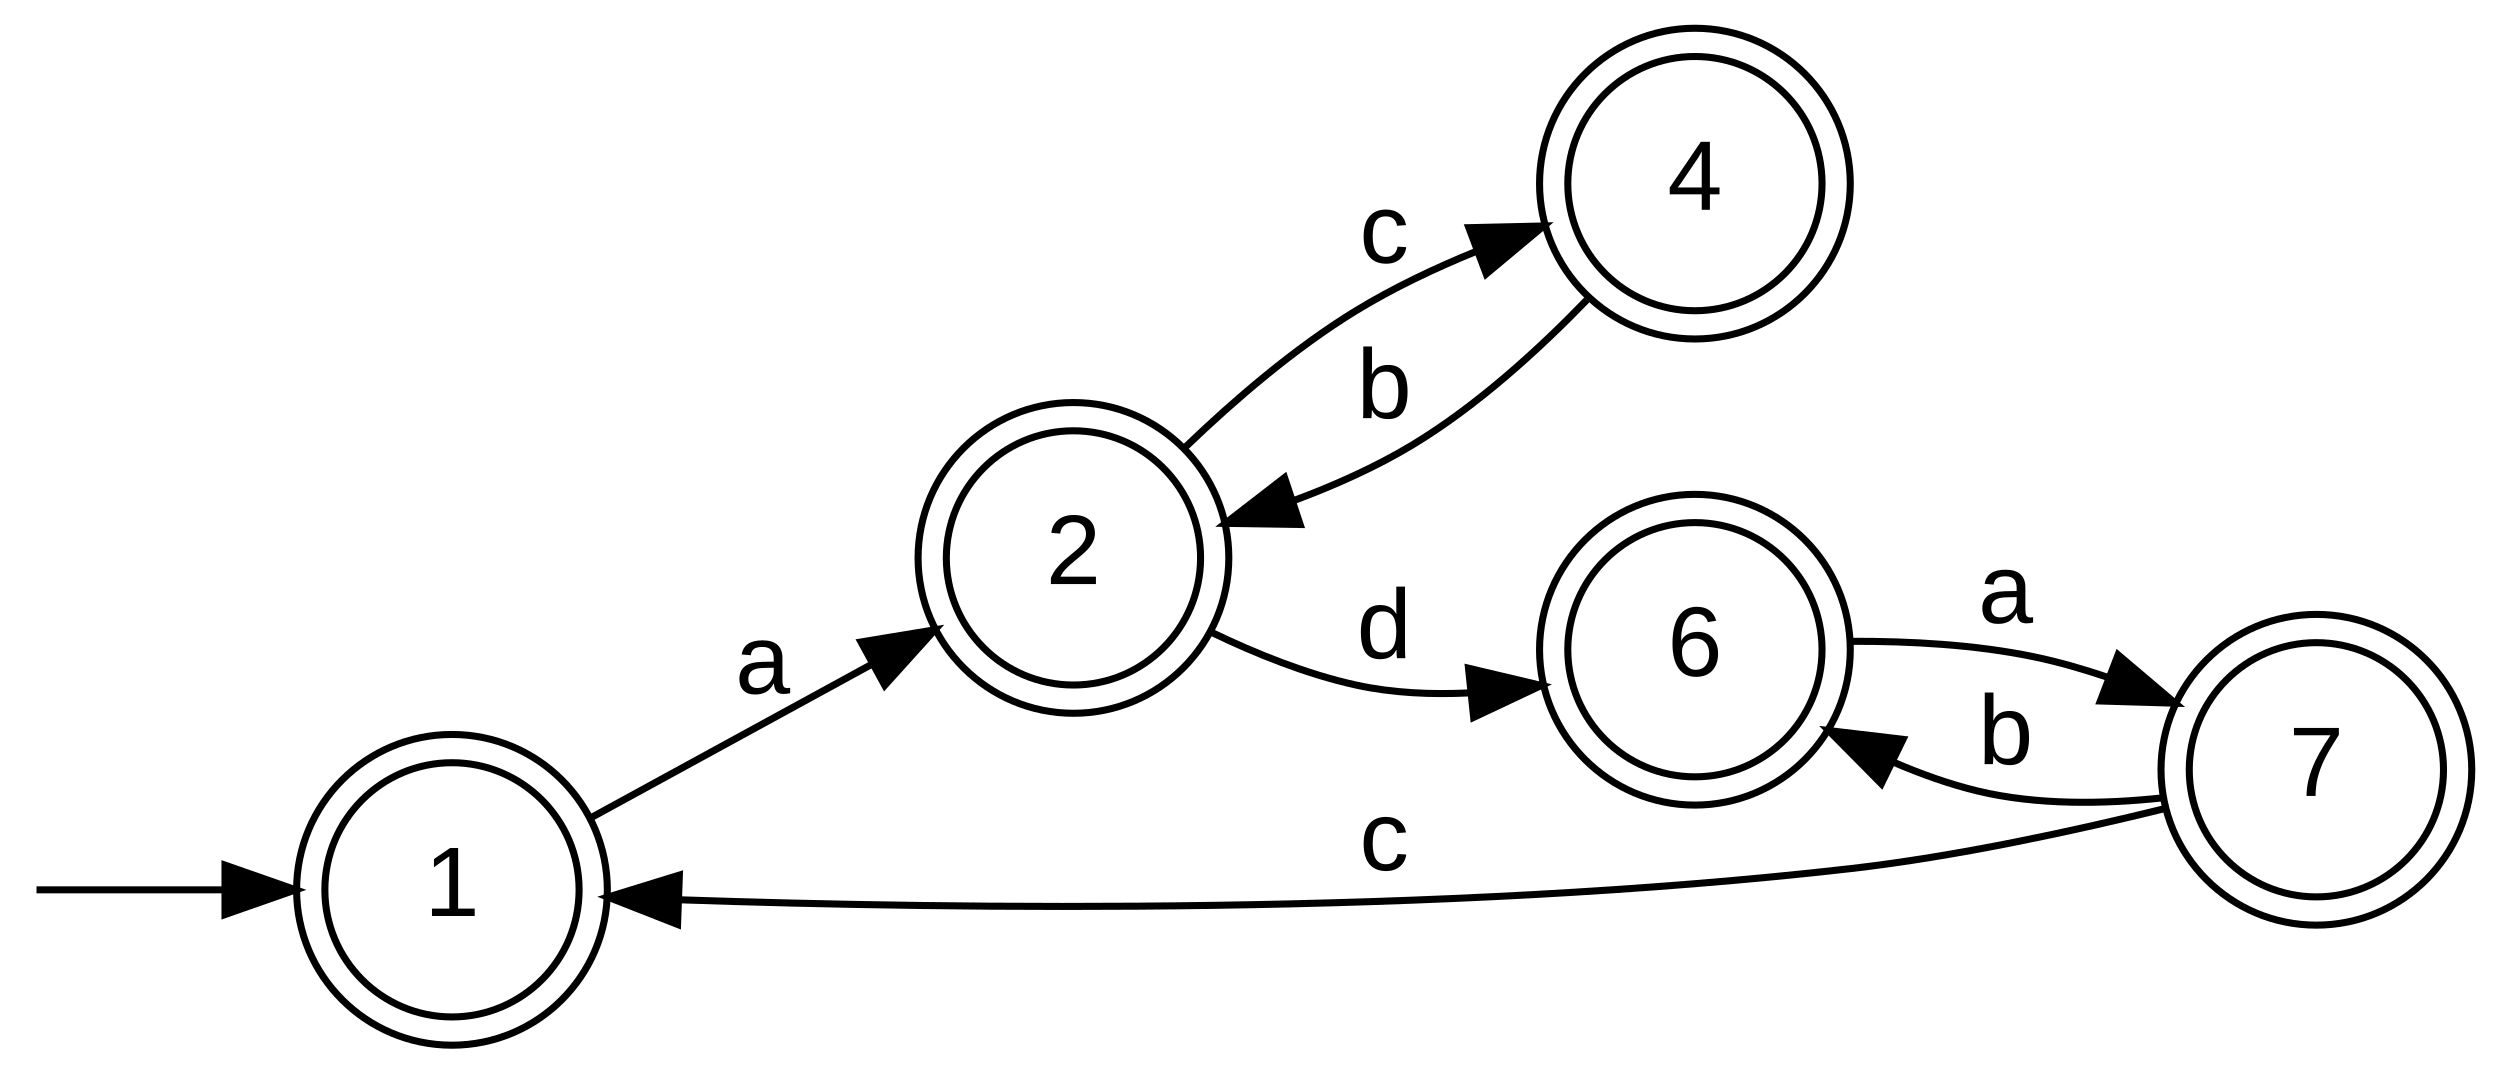
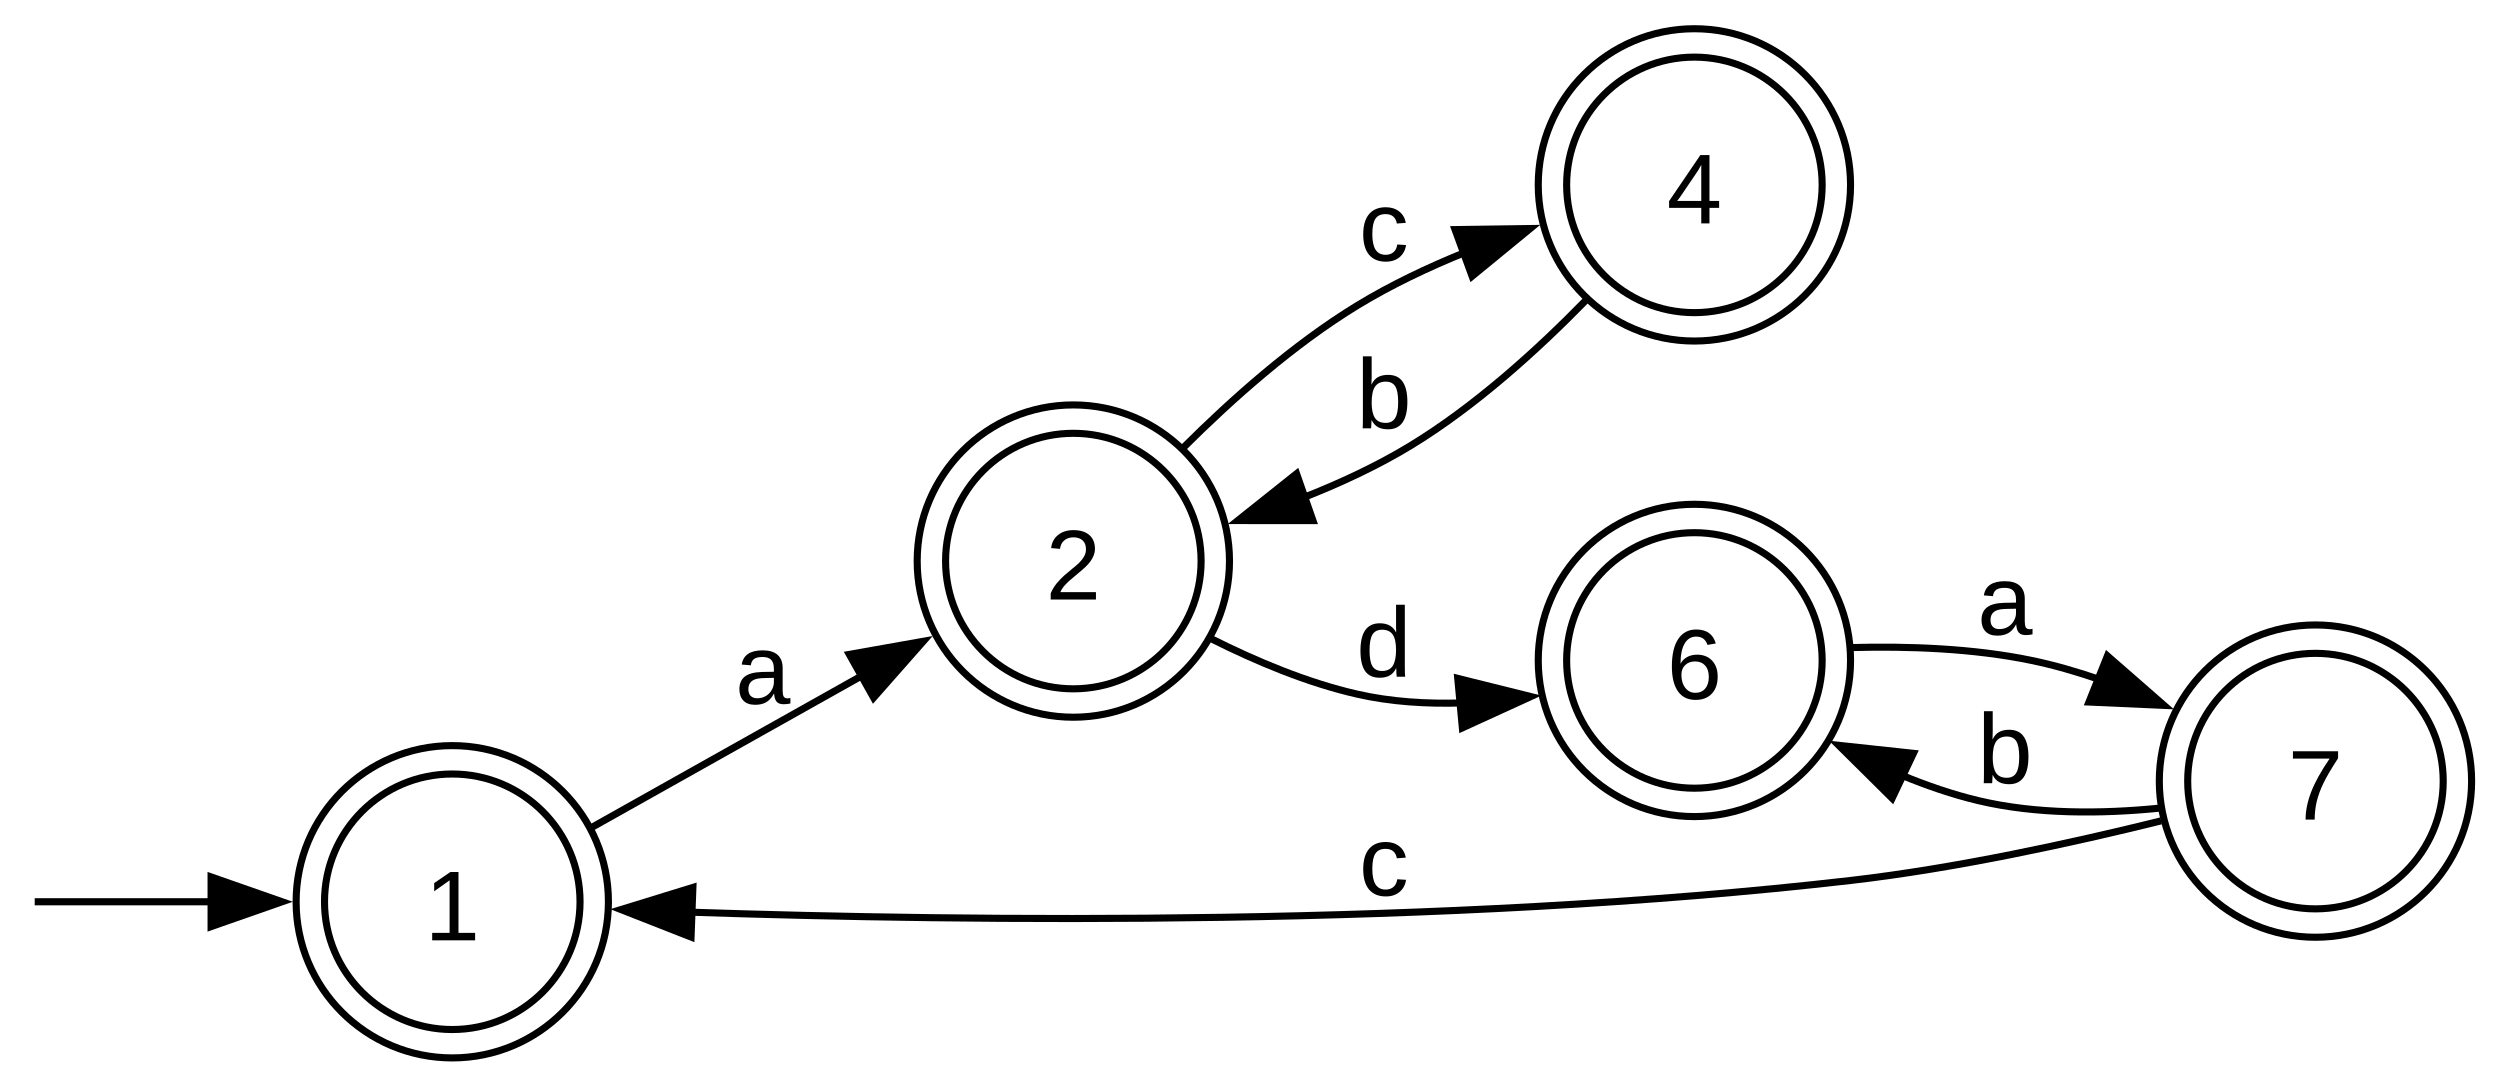
- <svg xmlns="http://www.w3.org/2000/svg" width="354pt" height="152pt" viewBox="0.00 0.00 354.00 152.00">
-   <g id="graph0" class="graph" transform="scale(1 1) rotate(0) translate(4 148)">
+ <svg xmlns="http://www.w3.org/2000/svg" width="352pt" height="153pt" viewBox="0.00 0.00 352.22 153.00">
+   <g id="graph0" class="graph" transform="scale(1 1) rotate(0) translate(4 149)">
    <g id="node1" class="node">
</g>
    <g id="node2" class="node">
-       <ellipse fill="none" stroke="black" cx="60" cy="-22" rx="18" ry="18" />
-       <ellipse fill="none" stroke="black" cx="60" cy="-22" rx="22" ry="22" />
-       <text text-anchor="middle" x="60" y="-18.3" font-family="Arial" font-size="14.00">1</text>
+       <ellipse fill="none" stroke="black" cx="59.72" cy="-22" rx="18" ry="18" />
+       <ellipse fill="none" stroke="black" cx="59.72" cy="-22" rx="22" ry="22" />
+       <text text-anchor="middle" x="59.72" y="-16.57" font-family="Arial" font-size="14.00">1</text>
    </g>
    <g id="edge1" class="edge">
-       <path fill="none" stroke="black" d="M1.17,-22C2.72,-22 14.89,-22 27.67,-22" />
-       <polygon fill="black" stroke="black" points="27.86,-25.5 37.86,-22 27.86,-18.5 27.86,-25.5" />
+       <path fill="none" stroke="black" d="M0.89,-22C2.38,-22 13.74,-22 26,-22" />
+       <polygon fill="black" stroke="black" points="25.74,-25.5 35.74,-22 25.74,-18.5 25.74,-25.5" />
    </g>
    <g id="node3" class="node">
-       <ellipse fill="none" stroke="black" cx="148" cy="-69" rx="18" ry="18" />
-       <ellipse fill="none" stroke="black" cx="148" cy="-69" rx="22" ry="22" />
-       <text text-anchor="middle" x="148" y="-65.3" font-family="Arial" font-size="14.00">2</text>
+       <ellipse fill="none" stroke="black" cx="147.22" cy="-70" rx="18" ry="18" />
+       <ellipse fill="none" stroke="black" cx="147.22" cy="-70" rx="22" ry="22" />
+       <text text-anchor="middle" x="147.22" y="-64.58" font-family="Arial" font-size="14.00">2</text>
    </g>
    <g id="edge2" class="edge">
-       <path fill="none" stroke="black" d="M79.66,-32.2C91.27,-38.54 106.4,-46.81 119.39,-53.91" />
-       <polygon fill="black" stroke="black" points="117.92,-57.1 128.38,-58.82 121.28,-50.95 117.92,-57.1" />
-       <text text-anchor="middle" x="104" y="-49.8" font-family="Arial" font-size="14.00">a</text>
+       <path fill="none" stroke="black" d="M79.27,-32.42C90.4,-38.66 104.79,-46.74 117.37,-53.81" />
+       <polygon fill="black" stroke="black" points="115.66,-56.85 126.09,-58.7 119.08,-50.75 115.66,-56.85" />
+       <text text-anchor="middle" x="103.47" y="-49.89" font-family="Arial" font-size="14.00">a</text>
    </g>
    <g id="node4" class="node">
-       <ellipse fill="none" stroke="black" cx="236" cy="-122" rx="18" ry="18" />
-       <ellipse fill="none" stroke="black" cx="236" cy="-122" rx="22" ry="22" />
-       <text text-anchor="middle" x="236" y="-118.3" font-family="Arial" font-size="14.00">4</text>
+       <ellipse fill="none" stroke="black" cx="234.72" cy="-123" rx="18" ry="18" />
+       <ellipse fill="none" stroke="black" cx="234.72" cy="-123" rx="22" ry="22" />
+       <text text-anchor="middle" x="234.72" y="-117.58" font-family="Arial" font-size="14.00">4</text>
    </g>
    <g id="edge3" class="edge">
-       <path fill="none" stroke="black" d="M163.88,-84.72C170.75,-91.32 179.31,-98.69 188,-104 193.25,-107.21 199.18,-110.02 205,-112.4" />
-       <polygon fill="black" stroke="black" points="203.99,-115.76 214.58,-116 206.45,-109.21 203.99,-115.76" />
-       <text text-anchor="middle" x="192" y="-110.8" font-family="Arial" font-size="14.00">c</text>
+       <path fill="none" stroke="black" d="M162.63,-85.89C169.54,-92.79 178.25,-100.53 187.22,-106 191.92,-108.87 197.19,-111.37 202.44,-113.5" />
+       <polygon fill="black" stroke="black" points="201,-116.7 211.59,-116.85 203.4,-110.13 201,-116.7" />
+       <text text-anchor="middle" x="190.97" y="-112.32" font-family="Arial" font-size="14.00">c</text>
    </g>
    <g id="node5" class="node">
-       <ellipse fill="none" stroke="black" cx="236" cy="-56" rx="18" ry="18" />
-       <ellipse fill="none" stroke="black" cx="236" cy="-56" rx="22" ry="22" />
-       <text text-anchor="middle" x="236" y="-52.3" font-family="Arial" font-size="14.00">6</text>
+       <ellipse fill="none" stroke="black" cx="234.72" cy="-56" rx="18" ry="18" />
+       <ellipse fill="none" stroke="black" cx="234.72" cy="-56" rx="22" ry="22" />
+       <text text-anchor="middle" x="234.72" y="-50.58" font-family="Arial" font-size="14.00">6</text>
    </g>
    <g id="edge4" class="edge">
-       <path fill="none" stroke="black" d="M167.47,-58.5C173.78,-55.45 181.01,-52.54 188,-51 193.18,-49.86 198.73,-49.62 204.15,-49.89" />
-       <polygon fill="black" stroke="black" points="203.94,-53.38 214.25,-50.94 204.67,-46.42 203.94,-53.38" />
-       <text text-anchor="middle" x="192" y="-54.8" font-family="Arial" font-size="14.00">d</text>
+       <path fill="none" stroke="black" d="M166.64,-59.06C172.95,-55.89 180.19,-52.85 187.22,-51.25 191.94,-50.17 196.98,-49.86 201.94,-50.01" />
+       <polygon fill="black" stroke="black" points="201.38,-53.47 211.67,-50.91 202.03,-46.5 201.38,-53.47" />
+       <text text-anchor="middle" x="190.97" y="-53.7" font-family="Arial" font-size="14.00">d</text>
    </g>
    <g id="edge5" class="edge">
-       <path fill="none" stroke="black" d="M220.72,-105.56C213.84,-98.44 205.11,-90.5 196,-85 190.8,-81.86 184.9,-79.23 179.09,-77.08" />
-       <polygon fill="black" stroke="black" points="180.1,-73.73 169.51,-73.89 177.89,-80.37 180.1,-73.73" />
-       <text text-anchor="middle" x="192" y="-88.8" font-family="Arial" font-size="14.00">b</text>
+       <path fill="none" stroke="black" d="M219.4,-106.71C212.51,-99.65 203.78,-91.76 194.72,-86.25 190.03,-83.4 184.78,-80.96 179.53,-78.9" />
+       <polygon fill="black" stroke="black" points="180.98,-75.7 170.39,-75.71 178.67,-82.31 180.98,-75.7" />
+       <text text-anchor="middle" x="190.97" y="-88.7" font-family="Arial" font-size="14.00">b</text>
    </g>
    <g id="node6" class="node">
-       <ellipse fill="none" stroke="black" cx="324" cy="-39" rx="18" ry="18" />
-       <ellipse fill="none" stroke="black" cx="324" cy="-39" rx="22" ry="22" />
-       <text text-anchor="middle" x="324" y="-35.3" font-family="Arial" font-size="14.00">7</text>
+       <ellipse fill="none" stroke="black" cx="322.22" cy="-39" rx="18" ry="18" />
+       <ellipse fill="none" stroke="black" cx="322.22" cy="-39" rx="22" ry="22" />
+       <text text-anchor="middle" x="322.22" y="-33.58" font-family="Arial" font-size="14.00">7</text>
    </g>
    <g id="edge6" class="edge">
-       <path fill="none" stroke="black" d="M258.24,-57.19C266.38,-57.22 275.69,-56.73 284,-55 287.47,-54.28 291.03,-53.25 294.51,-52.07" />
-       <polygon fill="black" stroke="black" points="295.92,-55.28 304,-48.43 293.41,-48.74 295.92,-55.28" />
-       <text text-anchor="middle" x="280" y="-59.8" font-family="Arial" font-size="14.00">a</text>
+       <path fill="none" stroke="black" d="M256.74,-57.81C264.79,-58.03 274,-57.71 282.22,-56 285.41,-55.34 288.65,-54.4 291.84,-53.3" />
+       <polygon fill="black" stroke="black" points="292.91,-56.64 300.89,-49.67 290.31,-50.14 292.91,-56.64" />
+       <text text-anchor="middle" x="278.47" y="-59.63" font-family="Arial" font-size="14.00">a</text>
    </g>
    <g id="edge8" class="edge">
-       <path fill="none" stroke="black" d="M302.68,-33.54C289.95,-30.4 273.14,-26.73 258,-25 199.75,-18.35 131.2,-19.26 92.25,-20.59" />
-       <polygon fill="black" stroke="black" points="91.94,-17.1 82.08,-20.97 92.2,-24.09 91.94,-17.1" />
-       <text text-anchor="middle" x="192" y="-24.8" font-family="Arial" font-size="14.00">c</text>
+       <path fill="none" stroke="black" d="M300.48,-33.4C287.92,-30.29 271.52,-26.7 256.72,-25 199.55,-18.42 132.38,-19.23 93.38,-20.53" />
+       <polygon fill="black" stroke="black" points="93.36,-17.03 83.49,-20.9 93.62,-24.02 93.36,-17.03" />
+       <text text-anchor="middle" x="190.97" y="-22.89" font-family="Arial" font-size="14.00">c</text>
    </g>
    <g id="edge7" class="edge">
-       <path fill="none" stroke="black" d="M302.18,-35.02C293.93,-34.13 284.42,-33.97 276,-36 272.04,-36.96 268.02,-38.39 264.15,-40.06" />
-       <polygon fill="black" stroke="black" points="262.4,-37.02 254.95,-44.55 265.47,-43.31 262.4,-37.02" />
-       <text text-anchor="middle" x="280" y="-39.8" font-family="Arial" font-size="14.00">b</text>
+       <path fill="none" stroke="black" d="M300.16,-35.18C292.11,-34.38 282.9,-34.3 274.72,-36.25 271.1,-37.11 267.44,-38.37 263.89,-39.84" />
+       <polygon fill="black" stroke="black" points="262.58,-36.58 255.05,-44.04 265.58,-42.91 262.58,-36.58" />
+       <text text-anchor="middle" x="278.47" y="-38.7" font-family="Arial" font-size="14.00">b</text>
    </g>
  </g>
</svg>
